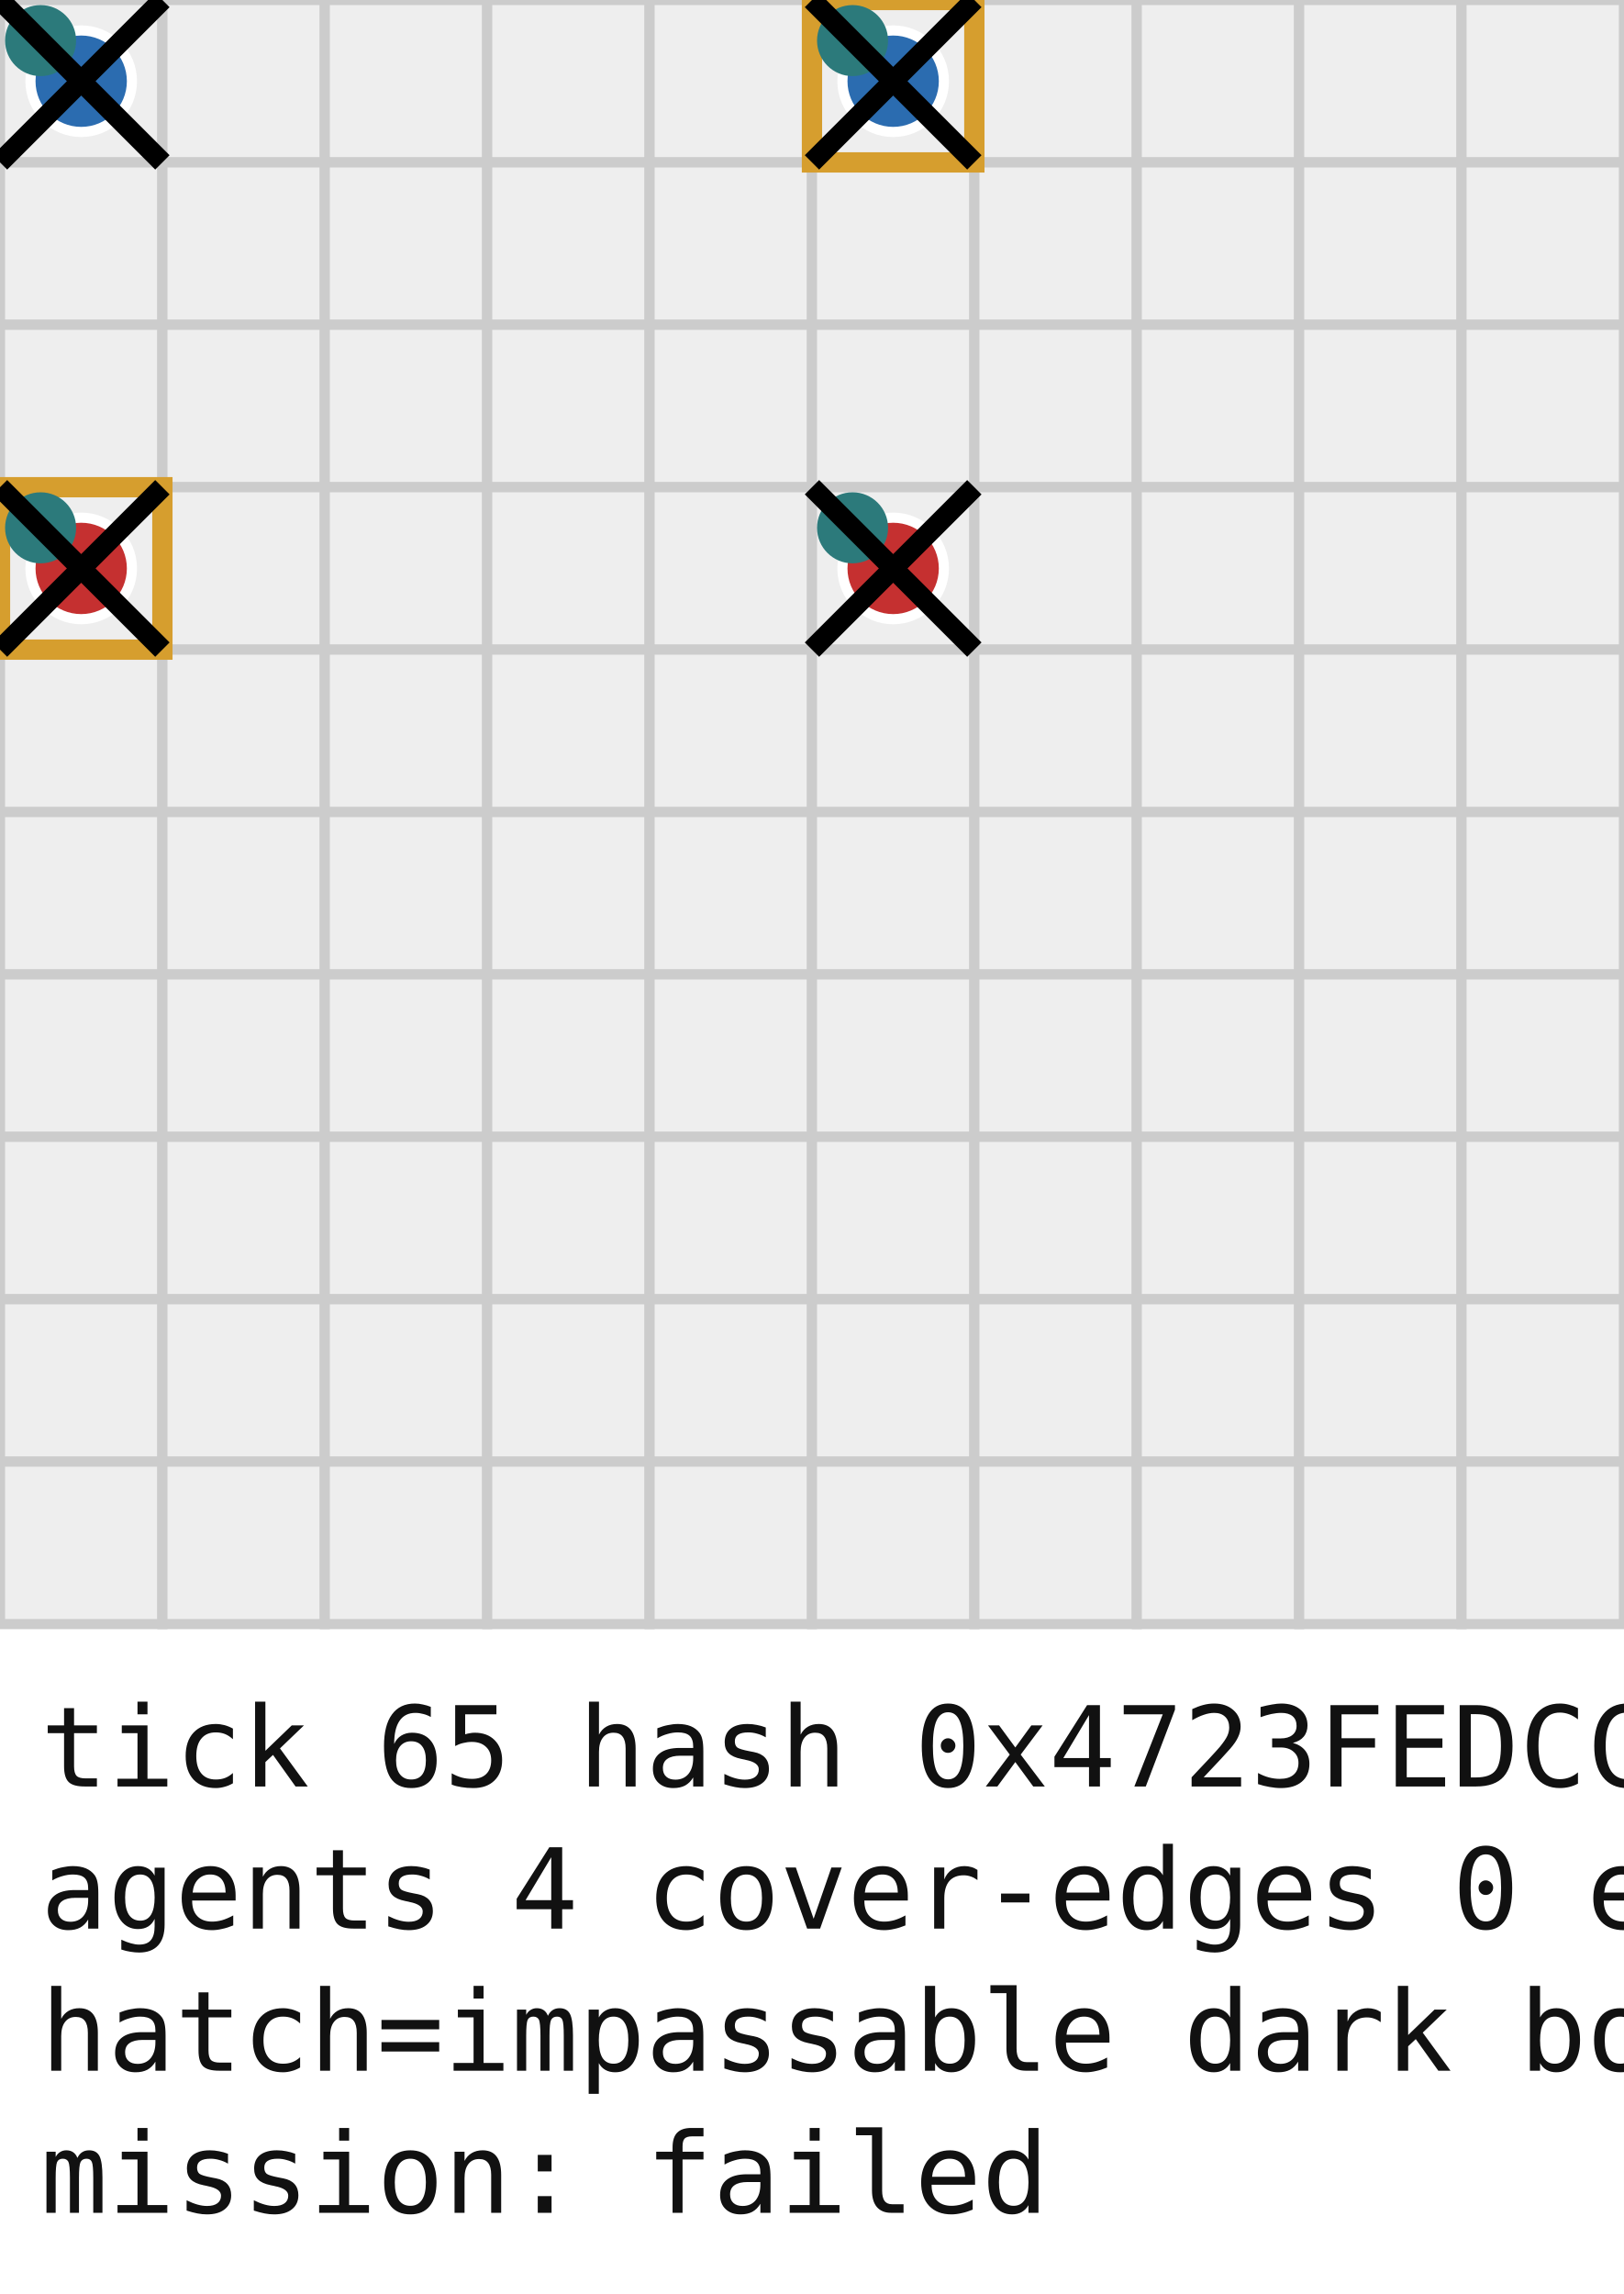
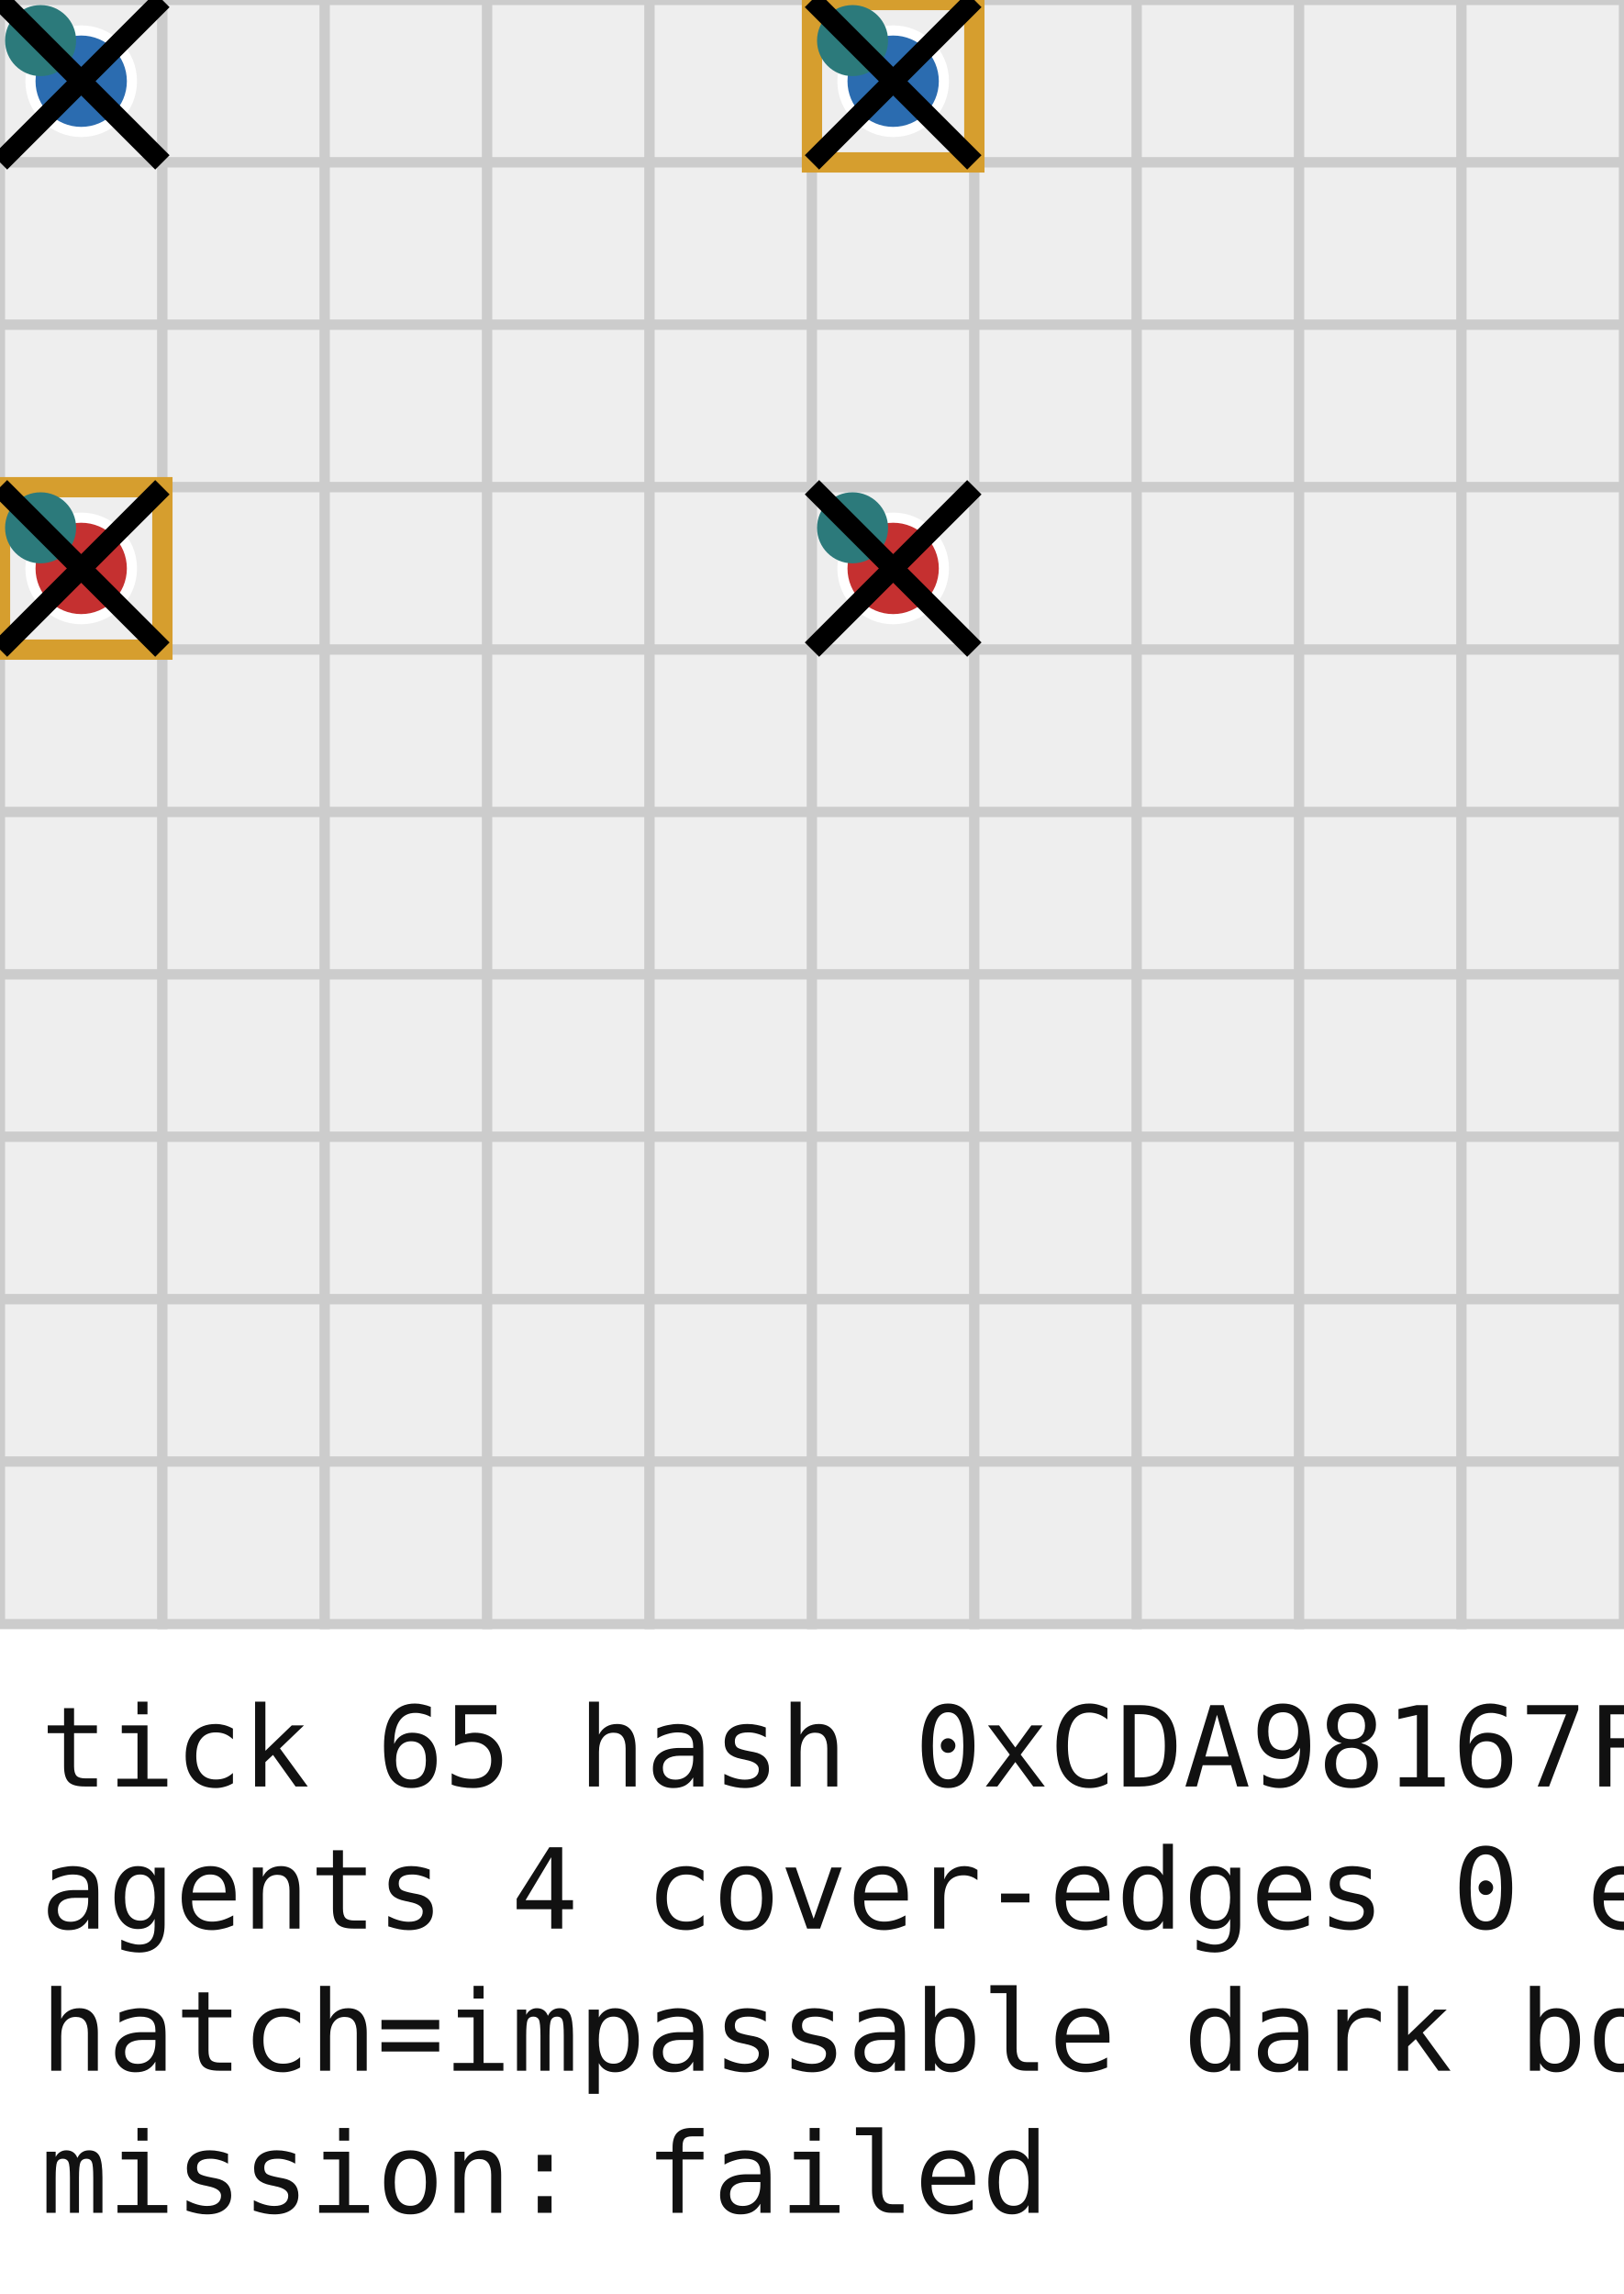
<svg xmlns="http://www.w3.org/2000/svg" width="160" height="226" viewBox="0 0 160 226">
  <defs>
    <pattern id="cw-hatch" width="4" height="4" patternUnits="userSpaceOnUse">
      <path d="M0,4 L4,0" stroke="#8a8a8a" stroke-width="1" />
    </pattern>
  </defs>
  <rect x="0" y="0" width="160" height="226" fill="#ffffff" />
  <rect x="0" y="0" width="16" height="16" fill="rgb(238,238,238)" stroke="#cccccc" stroke-width="1" />
  <rect x="16" y="0" width="16" height="16" fill="rgb(238,238,238)" stroke="#cccccc" stroke-width="1" />
  <rect x="32" y="0" width="16" height="16" fill="rgb(238,238,238)" stroke="#cccccc" stroke-width="1" />
  <rect x="48" y="0" width="16" height="16" fill="rgb(238,238,238)" stroke="#cccccc" stroke-width="1" />
  <rect x="64" y="0" width="16" height="16" fill="rgb(238,238,238)" stroke="#cccccc" stroke-width="1" />
  <rect x="80" y="0" width="16" height="16" fill="rgb(238,238,238)" stroke="#cccccc" stroke-width="1" />
  <rect x="96" y="0" width="16" height="16" fill="rgb(238,238,238)" stroke="#cccccc" stroke-width="1" />
  <rect x="112" y="0" width="16" height="16" fill="rgb(238,238,238)" stroke="#cccccc" stroke-width="1" />
  <rect x="128" y="0" width="16" height="16" fill="rgb(238,238,238)" stroke="#cccccc" stroke-width="1" />
  <rect x="144" y="0" width="16" height="16" fill="rgb(238,238,238)" stroke="#cccccc" stroke-width="1" />
  <rect x="0" y="16" width="16" height="16" fill="rgb(238,238,238)" stroke="#cccccc" stroke-width="1" />
  <rect x="16" y="16" width="16" height="16" fill="rgb(238,238,238)" stroke="#cccccc" stroke-width="1" />
  <rect x="32" y="16" width="16" height="16" fill="rgb(238,238,238)" stroke="#cccccc" stroke-width="1" />
  <rect x="48" y="16" width="16" height="16" fill="rgb(238,238,238)" stroke="#cccccc" stroke-width="1" />
  <rect x="64" y="16" width="16" height="16" fill="rgb(238,238,238)" stroke="#cccccc" stroke-width="1" />
  <rect x="80" y="16" width="16" height="16" fill="rgb(238,238,238)" stroke="#cccccc" stroke-width="1" />
  <rect x="96" y="16" width="16" height="16" fill="rgb(238,238,238)" stroke="#cccccc" stroke-width="1" />
  <rect x="112" y="16" width="16" height="16" fill="rgb(238,238,238)" stroke="#cccccc" stroke-width="1" />
  <rect x="128" y="16" width="16" height="16" fill="rgb(238,238,238)" stroke="#cccccc" stroke-width="1" />
  <rect x="144" y="16" width="16" height="16" fill="rgb(238,238,238)" stroke="#cccccc" stroke-width="1" />
  <rect x="0" y="32" width="16" height="16" fill="rgb(238,238,238)" stroke="#cccccc" stroke-width="1" />
  <rect x="16" y="32" width="16" height="16" fill="rgb(238,238,238)" stroke="#cccccc" stroke-width="1" />
  <rect x="32" y="32" width="16" height="16" fill="rgb(238,238,238)" stroke="#cccccc" stroke-width="1" />
  <rect x="48" y="32" width="16" height="16" fill="rgb(238,238,238)" stroke="#cccccc" stroke-width="1" />
  <rect x="64" y="32" width="16" height="16" fill="rgb(238,238,238)" stroke="#cccccc" stroke-width="1" />
  <rect x="80" y="32" width="16" height="16" fill="rgb(238,238,238)" stroke="#cccccc" stroke-width="1" />
  <rect x="96" y="32" width="16" height="16" fill="rgb(238,238,238)" stroke="#cccccc" stroke-width="1" />
  <rect x="112" y="32" width="16" height="16" fill="rgb(238,238,238)" stroke="#cccccc" stroke-width="1" />
  <rect x="128" y="32" width="16" height="16" fill="rgb(238,238,238)" stroke="#cccccc" stroke-width="1" />
  <rect x="144" y="32" width="16" height="16" fill="rgb(238,238,238)" stroke="#cccccc" stroke-width="1" />
  <rect x="0" y="48" width="16" height="16" fill="rgb(238,238,238)" stroke="#cccccc" stroke-width="1" />
  <rect x="16" y="48" width="16" height="16" fill="rgb(238,238,238)" stroke="#cccccc" stroke-width="1" />
  <rect x="32" y="48" width="16" height="16" fill="rgb(238,238,238)" stroke="#cccccc" stroke-width="1" />
  <rect x="48" y="48" width="16" height="16" fill="rgb(238,238,238)" stroke="#cccccc" stroke-width="1" />
  <rect x="64" y="48" width="16" height="16" fill="rgb(238,238,238)" stroke="#cccccc" stroke-width="1" />
  <rect x="80" y="48" width="16" height="16" fill="rgb(238,238,238)" stroke="#cccccc" stroke-width="1" />
  <rect x="96" y="48" width="16" height="16" fill="rgb(238,238,238)" stroke="#cccccc" stroke-width="1" />
  <rect x="112" y="48" width="16" height="16" fill="rgb(238,238,238)" stroke="#cccccc" stroke-width="1" />
  <rect x="128" y="48" width="16" height="16" fill="rgb(238,238,238)" stroke="#cccccc" stroke-width="1" />
  <rect x="144" y="48" width="16" height="16" fill="rgb(238,238,238)" stroke="#cccccc" stroke-width="1" />
  <rect x="0" y="64" width="16" height="16" fill="rgb(238,238,238)" stroke="#cccccc" stroke-width="1" />
  <rect x="16" y="64" width="16" height="16" fill="rgb(238,238,238)" stroke="#cccccc" stroke-width="1" />
  <rect x="32" y="64" width="16" height="16" fill="rgb(238,238,238)" stroke="#cccccc" stroke-width="1" />
  <rect x="48" y="64" width="16" height="16" fill="rgb(238,238,238)" stroke="#cccccc" stroke-width="1" />
  <rect x="64" y="64" width="16" height="16" fill="rgb(238,238,238)" stroke="#cccccc" stroke-width="1" />
  <rect x="80" y="64" width="16" height="16" fill="rgb(238,238,238)" stroke="#cccccc" stroke-width="1" />
  <rect x="96" y="64" width="16" height="16" fill="rgb(238,238,238)" stroke="#cccccc" stroke-width="1" />
  <rect x="112" y="64" width="16" height="16" fill="rgb(238,238,238)" stroke="#cccccc" stroke-width="1" />
  <rect x="128" y="64" width="16" height="16" fill="rgb(238,238,238)" stroke="#cccccc" stroke-width="1" />
  <rect x="144" y="64" width="16" height="16" fill="rgb(238,238,238)" stroke="#cccccc" stroke-width="1" />
  <rect x="0" y="80" width="16" height="16" fill="rgb(238,238,238)" stroke="#cccccc" stroke-width="1" />
  <rect x="16" y="80" width="16" height="16" fill="rgb(238,238,238)" stroke="#cccccc" stroke-width="1" />
  <rect x="32" y="80" width="16" height="16" fill="rgb(238,238,238)" stroke="#cccccc" stroke-width="1" />
  <rect x="48" y="80" width="16" height="16" fill="rgb(238,238,238)" stroke="#cccccc" stroke-width="1" />
  <rect x="64" y="80" width="16" height="16" fill="rgb(238,238,238)" stroke="#cccccc" stroke-width="1" />
  <rect x="80" y="80" width="16" height="16" fill="rgb(238,238,238)" stroke="#cccccc" stroke-width="1" />
  <rect x="96" y="80" width="16" height="16" fill="rgb(238,238,238)" stroke="#cccccc" stroke-width="1" />
  <rect x="112" y="80" width="16" height="16" fill="rgb(238,238,238)" stroke="#cccccc" stroke-width="1" />
  <rect x="128" y="80" width="16" height="16" fill="rgb(238,238,238)" stroke="#cccccc" stroke-width="1" />
  <rect x="144" y="80" width="16" height="16" fill="rgb(238,238,238)" stroke="#cccccc" stroke-width="1" />
  <rect x="0" y="96" width="16" height="16" fill="rgb(238,238,238)" stroke="#cccccc" stroke-width="1" />
  <rect x="16" y="96" width="16" height="16" fill="rgb(238,238,238)" stroke="#cccccc" stroke-width="1" />
  <rect x="32" y="96" width="16" height="16" fill="rgb(238,238,238)" stroke="#cccccc" stroke-width="1" />
  <rect x="48" y="96" width="16" height="16" fill="rgb(238,238,238)" stroke="#cccccc" stroke-width="1" />
  <rect x="64" y="96" width="16" height="16" fill="rgb(238,238,238)" stroke="#cccccc" stroke-width="1" />
  <rect x="80" y="96" width="16" height="16" fill="rgb(238,238,238)" stroke="#cccccc" stroke-width="1" />
  <rect x="96" y="96" width="16" height="16" fill="rgb(238,238,238)" stroke="#cccccc" stroke-width="1" />
  <rect x="112" y="96" width="16" height="16" fill="rgb(238,238,238)" stroke="#cccccc" stroke-width="1" />
  <rect x="128" y="96" width="16" height="16" fill="rgb(238,238,238)" stroke="#cccccc" stroke-width="1" />
  <rect x="144" y="96" width="16" height="16" fill="rgb(238,238,238)" stroke="#cccccc" stroke-width="1" />
  <rect x="0" y="112" width="16" height="16" fill="rgb(238,238,238)" stroke="#cccccc" stroke-width="1" />
  <rect x="16" y="112" width="16" height="16" fill="rgb(238,238,238)" stroke="#cccccc" stroke-width="1" />
  <rect x="32" y="112" width="16" height="16" fill="rgb(238,238,238)" stroke="#cccccc" stroke-width="1" />
  <rect x="48" y="112" width="16" height="16" fill="rgb(238,238,238)" stroke="#cccccc" stroke-width="1" />
  <rect x="64" y="112" width="16" height="16" fill="rgb(238,238,238)" stroke="#cccccc" stroke-width="1" />
  <rect x="80" y="112" width="16" height="16" fill="rgb(238,238,238)" stroke="#cccccc" stroke-width="1" />
  <rect x="96" y="112" width="16" height="16" fill="rgb(238,238,238)" stroke="#cccccc" stroke-width="1" />
  <rect x="112" y="112" width="16" height="16" fill="rgb(238,238,238)" stroke="#cccccc" stroke-width="1" />
  <rect x="128" y="112" width="16" height="16" fill="rgb(238,238,238)" stroke="#cccccc" stroke-width="1" />
  <rect x="144" y="112" width="16" height="16" fill="rgb(238,238,238)" stroke="#cccccc" stroke-width="1" />
  <rect x="0" y="128" width="16" height="16" fill="rgb(238,238,238)" stroke="#cccccc" stroke-width="1" />
  <rect x="16" y="128" width="16" height="16" fill="rgb(238,238,238)" stroke="#cccccc" stroke-width="1" />
  <rect x="32" y="128" width="16" height="16" fill="rgb(238,238,238)" stroke="#cccccc" stroke-width="1" />
  <rect x="48" y="128" width="16" height="16" fill="rgb(238,238,238)" stroke="#cccccc" stroke-width="1" />
  <rect x="64" y="128" width="16" height="16" fill="rgb(238,238,238)" stroke="#cccccc" stroke-width="1" />
  <rect x="80" y="128" width="16" height="16" fill="rgb(238,238,238)" stroke="#cccccc" stroke-width="1" />
  <rect x="96" y="128" width="16" height="16" fill="rgb(238,238,238)" stroke="#cccccc" stroke-width="1" />
  <rect x="112" y="128" width="16" height="16" fill="rgb(238,238,238)" stroke="#cccccc" stroke-width="1" />
  <rect x="128" y="128" width="16" height="16" fill="rgb(238,238,238)" stroke="#cccccc" stroke-width="1" />
  <rect x="144" y="128" width="16" height="16" fill="rgb(238,238,238)" stroke="#cccccc" stroke-width="1" />
  <rect x="0" y="144" width="16" height="16" fill="rgb(238,238,238)" stroke="#cccccc" stroke-width="1" />
  <rect x="16" y="144" width="16" height="16" fill="rgb(238,238,238)" stroke="#cccccc" stroke-width="1" />
  <rect x="32" y="144" width="16" height="16" fill="rgb(238,238,238)" stroke="#cccccc" stroke-width="1" />
  <rect x="48" y="144" width="16" height="16" fill="rgb(238,238,238)" stroke="#cccccc" stroke-width="1" />
  <rect x="64" y="144" width="16" height="16" fill="rgb(238,238,238)" stroke="#cccccc" stroke-width="1" />
  <rect x="80" y="144" width="16" height="16" fill="rgb(238,238,238)" stroke="#cccccc" stroke-width="1" />
  <rect x="96" y="144" width="16" height="16" fill="rgb(238,238,238)" stroke="#cccccc" stroke-width="1" />
  <rect x="112" y="144" width="16" height="16" fill="rgb(238,238,238)" stroke="#cccccc" stroke-width="1" />
  <rect x="128" y="144" width="16" height="16" fill="rgb(238,238,238)" stroke="#cccccc" stroke-width="1" />
  <rect x="144" y="144" width="16" height="16" fill="rgb(238,238,238)" stroke="#cccccc" stroke-width="1" />
  <rect x="0" y="48" width="16" height="16" fill="none" stroke="#d69e2e" stroke-width="2" />
  <rect x="80" y="0" width="16" height="16" fill="none" stroke="#d69e2e" stroke-width="2" />
  <circle cx="8" cy="8" r="5" fill="#2b6cb0" stroke="#ffffff" stroke-width="1" />
  <circle cx="88" cy="8" r="5" fill="#2b6cb0" stroke="#ffffff" stroke-width="1" />
  <circle cx="8" cy="56" r="5" fill="#c53030" stroke="#ffffff" stroke-width="1" />
  <circle cx="88" cy="56" r="5" fill="#c53030" stroke="#ffffff" stroke-width="1" />
  <circle cx="4" cy="4" r="3" fill="#2c7a7b" stroke="#2c7a7b" stroke-width="1" />
  <circle cx="84" cy="4" r="3" fill="#2c7a7b" stroke="#2c7a7b" stroke-width="1" />
  <circle cx="4" cy="52" r="3" fill="#2c7a7b" stroke="#2c7a7b" stroke-width="1" />
  <circle cx="84" cy="52" r="3" fill="#2c7a7b" stroke="#2c7a7b" stroke-width="1" />
  <line x1="0" y1="0" x2="16" y2="16" stroke="#000000" stroke-width="2" />
  <line x1="16" y1="0" x2="0" y2="16" stroke="#000000" stroke-width="2" />
  <line x1="80" y1="0" x2="96" y2="16" stroke="#000000" stroke-width="2" />
  <line x1="96" y1="0" x2="80" y2="16" stroke="#000000" stroke-width="2" />
  <line x1="0" y1="48" x2="16" y2="64" stroke="#000000" stroke-width="2" />
  <line x1="16" y1="48" x2="0" y2="64" stroke="#000000" stroke-width="2" />
  <line x1="80" y1="48" x2="96" y2="64" stroke="#000000" stroke-width="2" />
  <line x1="96" y1="48" x2="80" y2="64" stroke="#000000" stroke-width="2" />
-   <text x="4" y="176" font-family="monospace" font-size="11" fill="#111111">tick 65  hash 0x4723FEDCC6005C74  draws 17</text>
+   <text x="4" y="176" font-family="monospace" font-size="11" fill="#111111">tick 65  hash 0xCDA98167F94DAA9B  draws 17</text>
  <text x="4" y="190" font-family="monospace" font-size="11" fill="#111111">agents 4  cover-edges 0  events 2</text>
  <text x="4" y="204" font-family="monospace" font-size="11" fill="#111111">hatch=impassable  dark border=opaque  darker fill=higher elevation  triangle=cover  circle=agent</text>
  <text x="4" y="218" font-family="monospace" font-size="11" fill="#111111">mission: failed</text>
</svg>
